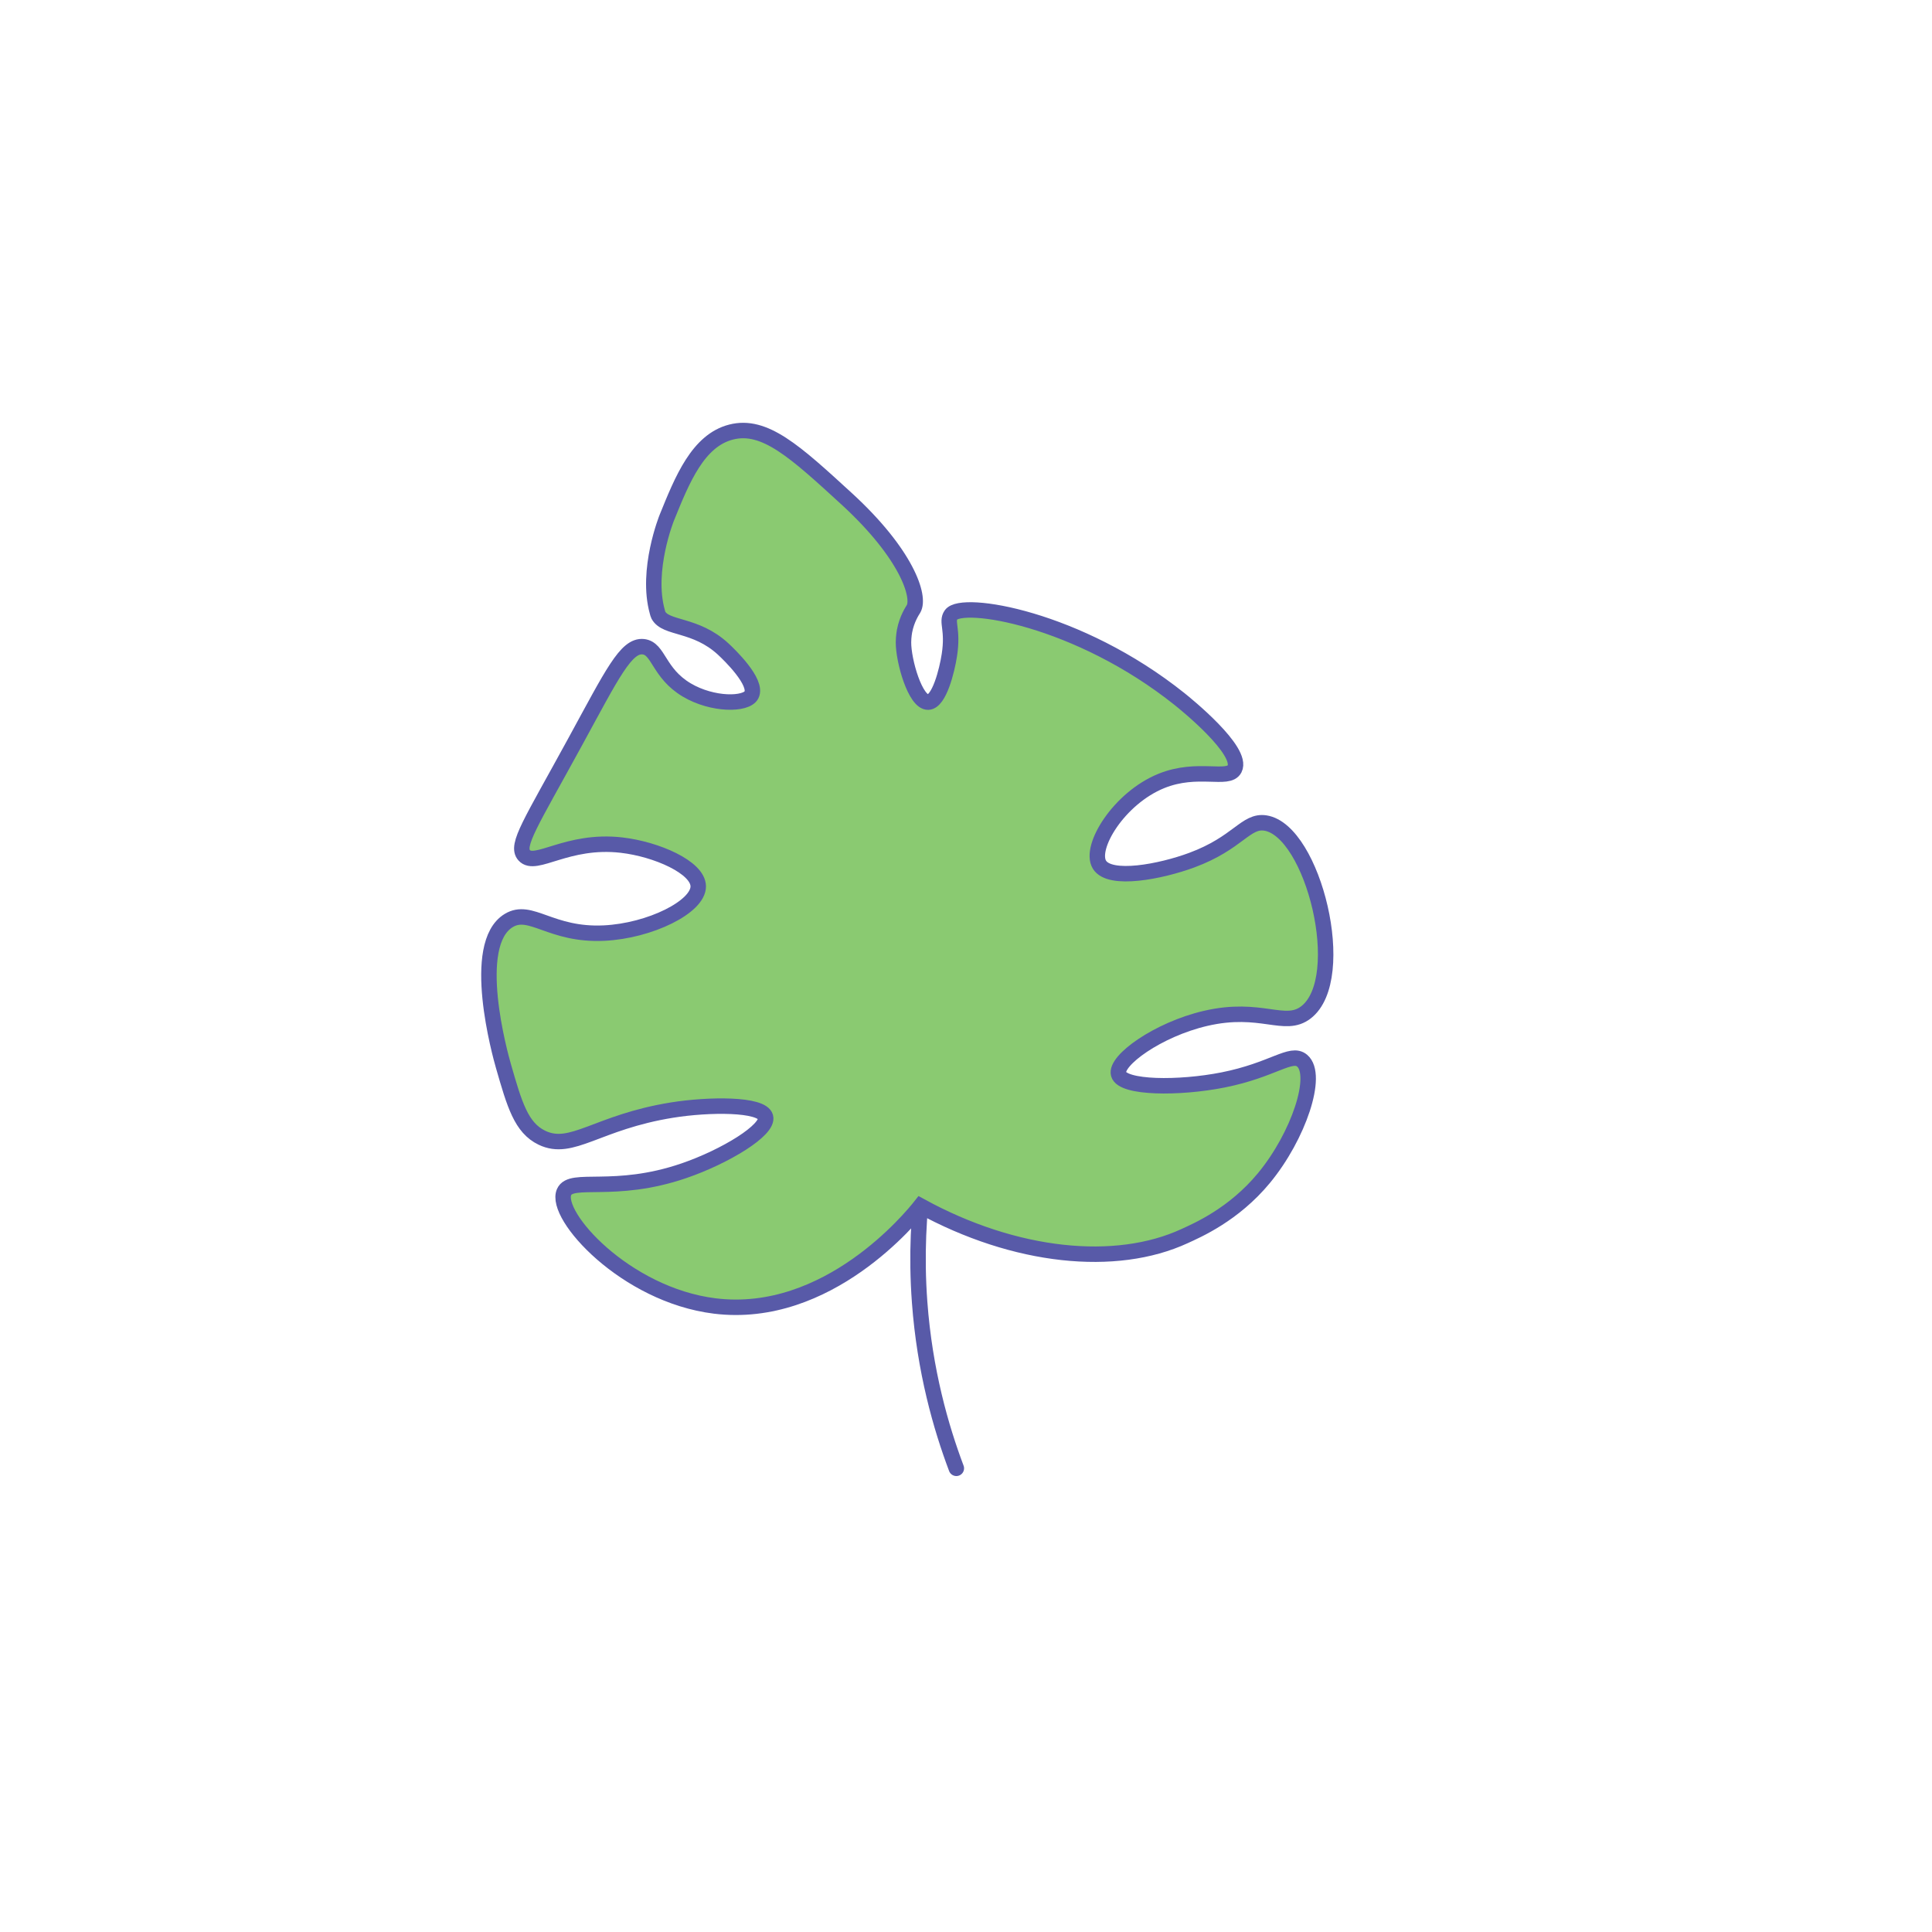
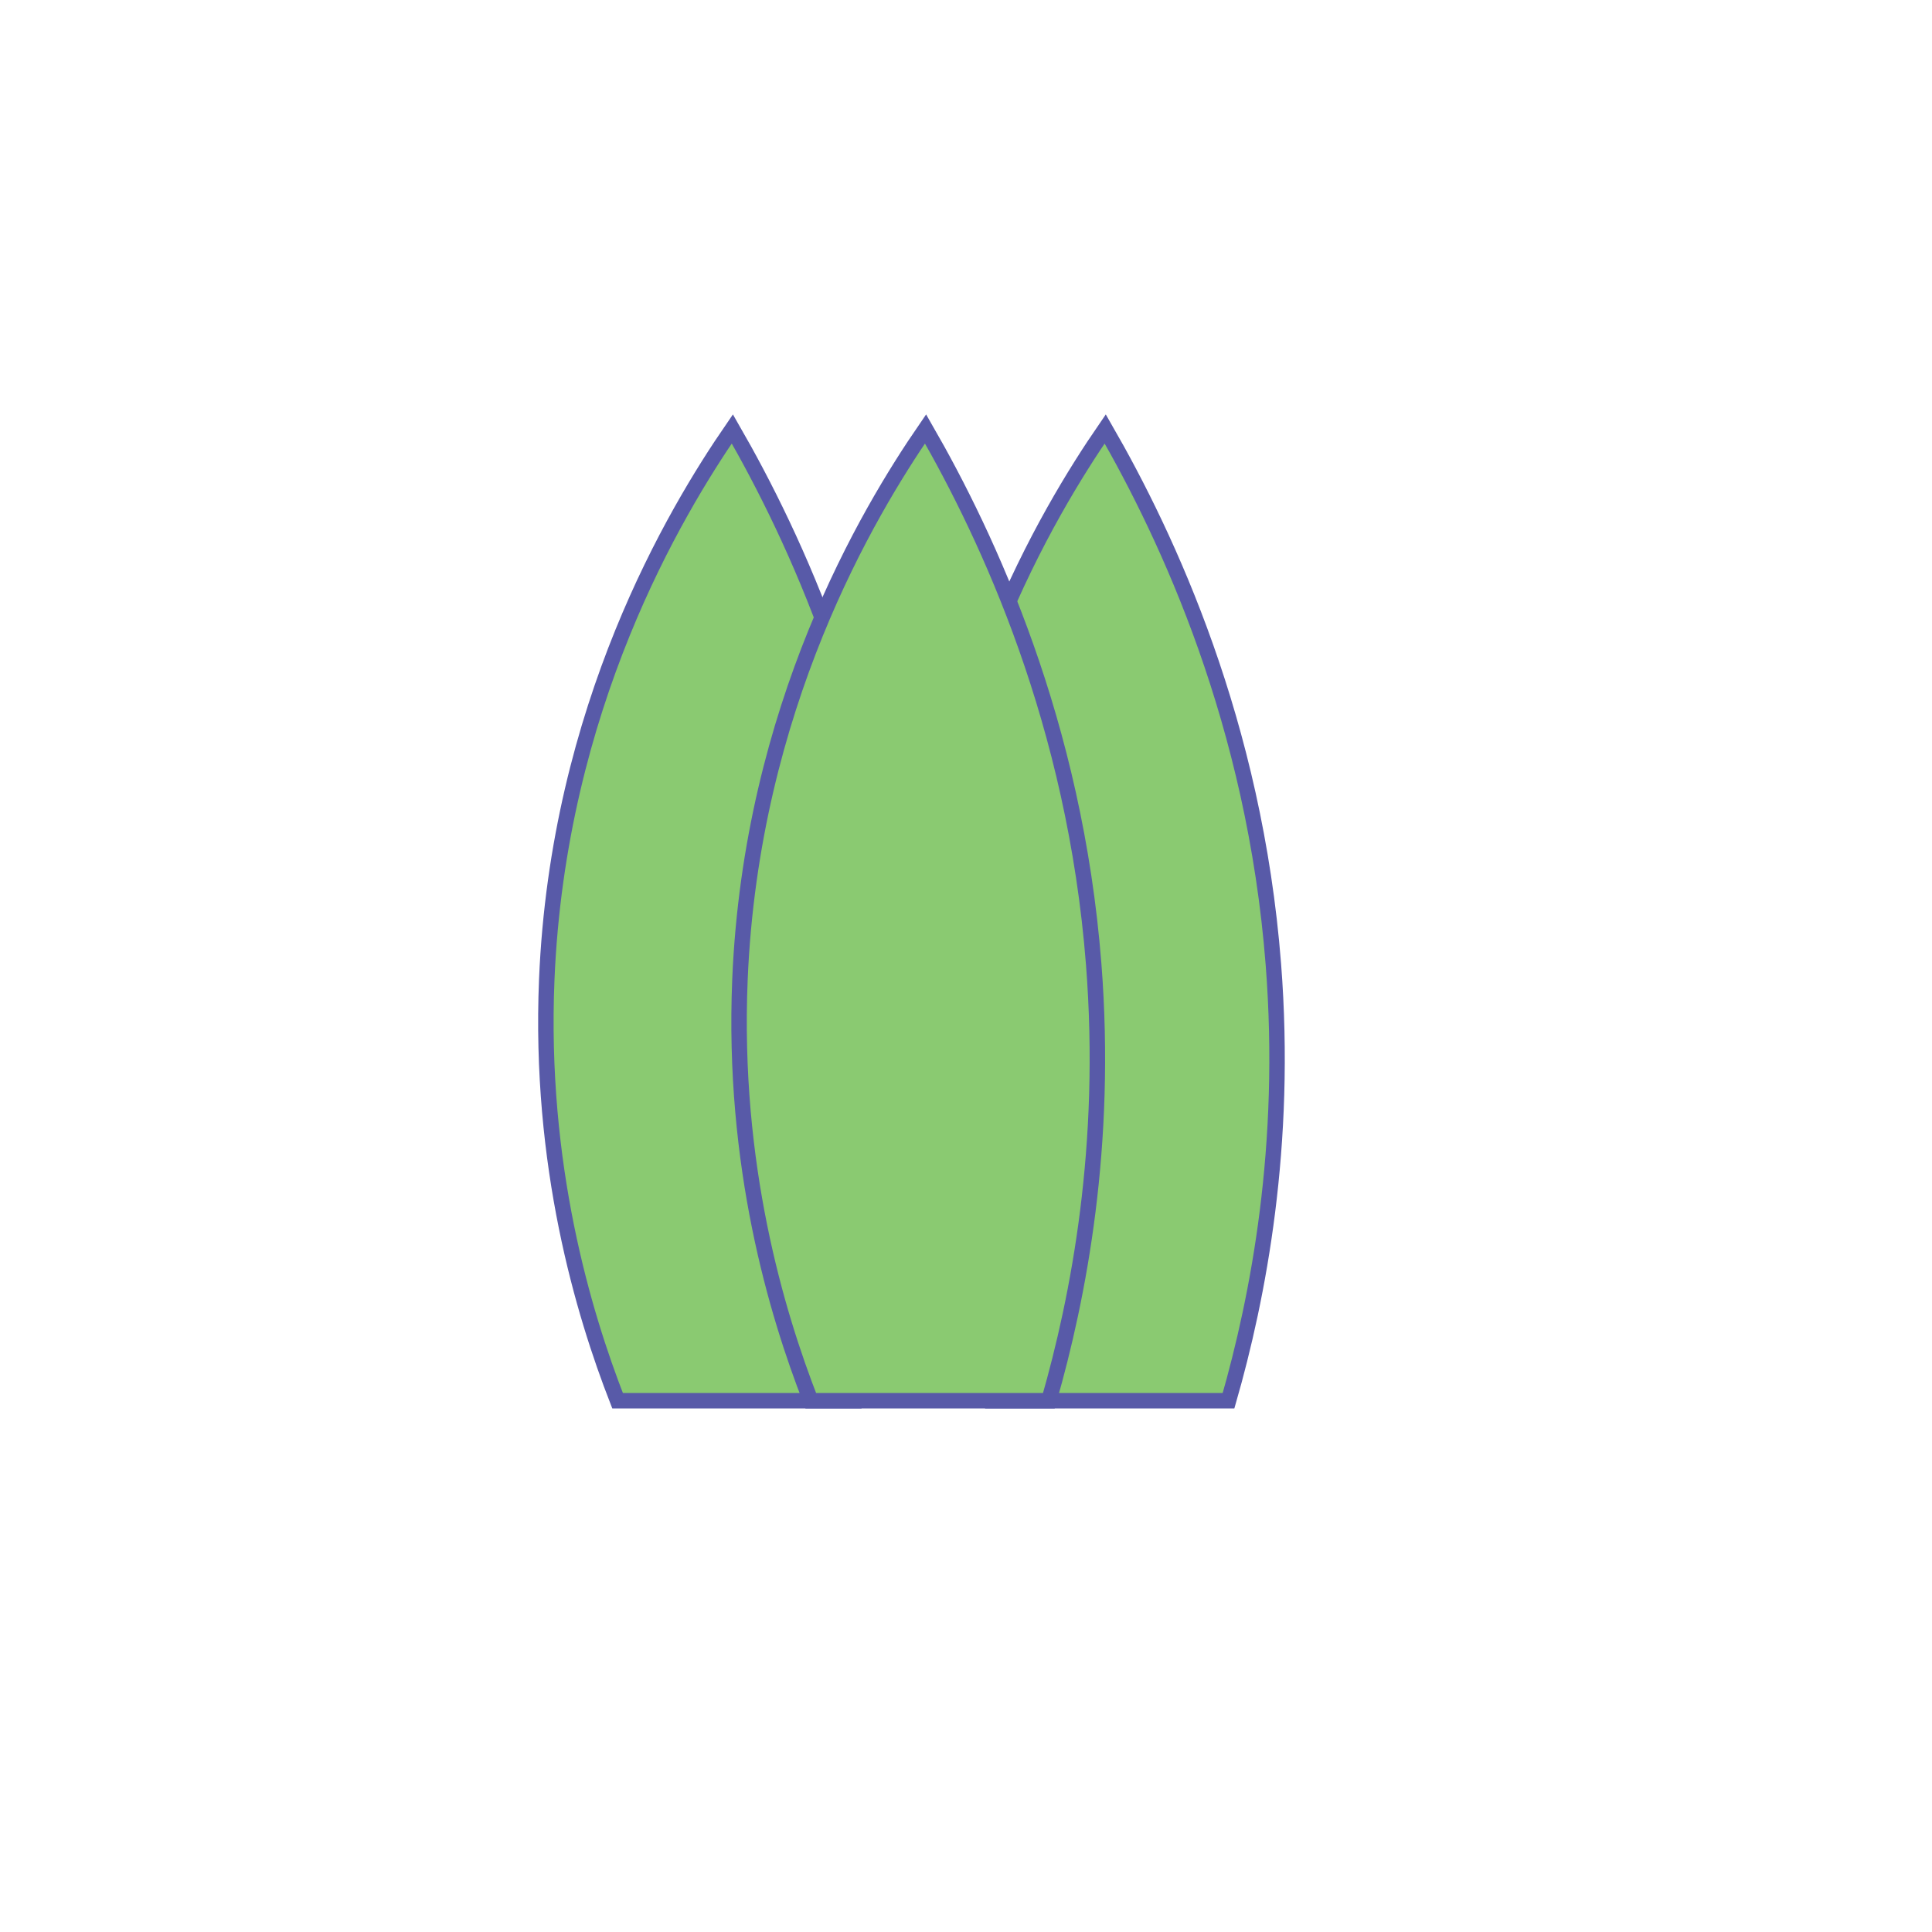
<svg xmlns="http://www.w3.org/2000/svg" id="Plants" viewBox="0 0 1000 1000">
  <defs>
    <style>
      .cls-1 {
-         fill: none;
-         stroke-linecap: round;
-       }
- 
-       .cls-1, .cls-2 {
+         fill: #8aca71;
        stroke: #585aa8;
        stroke-miterlimit: 10;
        stroke-width: 8px;
      }
- 
-       .cls-2 {
-         fill: #8aca71;
-       }
    </style>
  </defs>
-   <path class="cls-1" d="M478,610c-2.4,17.61-3.82,39.32-2,64,2.62,35.63,11.05,64.92,19,86" />
-   <path class="cls-2" d="M655,426c-10.21-1.61-14.04,10.29-38.14,19.21-15.97,5.91-42.46,11.12-47.8,2.32-5.46-9,10.15-34.42,32.05-43.31,18.86-7.65,34.62,.09,37.89-6.23,4.81-9.29-25.3-33.62-28.46-36.15-52.58-42.01-112.76-51.49-118.28-43.61-2.61,3.72,1.22,7.21-.86,20.8-1.26,8.22-5.29,24.12-10.94,24.39-6.68,.31-12.89-21.39-12.82-31.02,.02-2.98,.54-5.73,.54-5.73,1.22-6.39,4.11-10.58,4.65-11.49,3.69-6.27-3.5-28.49-34.6-57-26.79-24.56-42.5-38.95-59.79-34.55-17.14,4.36-25.29,24.51-33.31,44.34,0,0-10.96,27.11-4.9,48.72,.23,.81,.31,1.24,.55,1.7,3.87,7.25,19.16,4.28,33.55,17.55,.03,.03,.12,.11,.25,.24,2.55,2.38,17.8,16.92,14.36,23.53-2.7,5.21-20.16,5.32-33.46-2.57-14.79-8.78-14.47-21.55-22.52-22.4-8.91-.94-16.03,14.01-35.19,49.11-23.03,42.2-31.03,53.72-26.44,58.84,5.85,6.53,22.15-8.5,50.37-5.26,18.08,2.08,39.54,11.49,39.71,21.26,.19,10.68-25.04,23.14-48.77,24.28-27.65,1.33-37.95-13.43-49.34-6.5-20.34,12.37-4.36,69.62-2.73,75.29,5.74,19.95,9.2,31.97,19.93,37.13,15.52,7.45,28.39-8.05,67.34-14.31,19.02-3.06,46.51-3.31,48.39,3.54,1.85,6.72-20.93,20.56-42.25,27.86-36.07,12.36-58.28,2.68-62,11-5.38,12.04,31.68,53.29,78,59,58.61,7.23,102.03-46.13,106.48-51.78,49.06,26.89,101.12,32.02,136.69,15.6,6.45-2.98,25.37-11.03,41.09-30.07,17.91-21.69,28.5-53.41,19.73-60.74-5.75-4.81-15.05,4.86-41,10-22.63,4.48-51.94,4.32-54-3-1.98-7.02,20.37-23.13,44.99-28.87,28.83-6.72,40.97,5.39,52.01-3.13,22.72-17.55,3.77-94.09-21-98Z" />
+   <path class="cls-1" d="M319.65,725h123.24c15.49-53.88,30.51-132.05,23.21-225.86-9.72-124.91-54.6-220.83-87.04-277.14-29.59,43.04-90.18,143.95-96.06,285-4,96.07,18.96,172.66,36.65,218Z" />
+   <path class="cls-1" d="M512.65,725h123.24c15.49-53.88,30.51-132.05,23.21-225.86-9.72-124.91-54.6-220.83-87.04-277.14-29.59,43.04-90.18,143.95-96.06,285-4,96.07,18.96,172.66,36.65,218Z" />
+   <path class="cls-1" d="M419.65,725h123.24c15.49-53.88,30.51-132.05,23.21-225.86-9.72-124.91-54.6-220.83-87.04-277.14-29.59,43.04-90.18,143.95-96.06,285-4,96.07,18.96,172.66,36.65,218Z" />
</svg>
